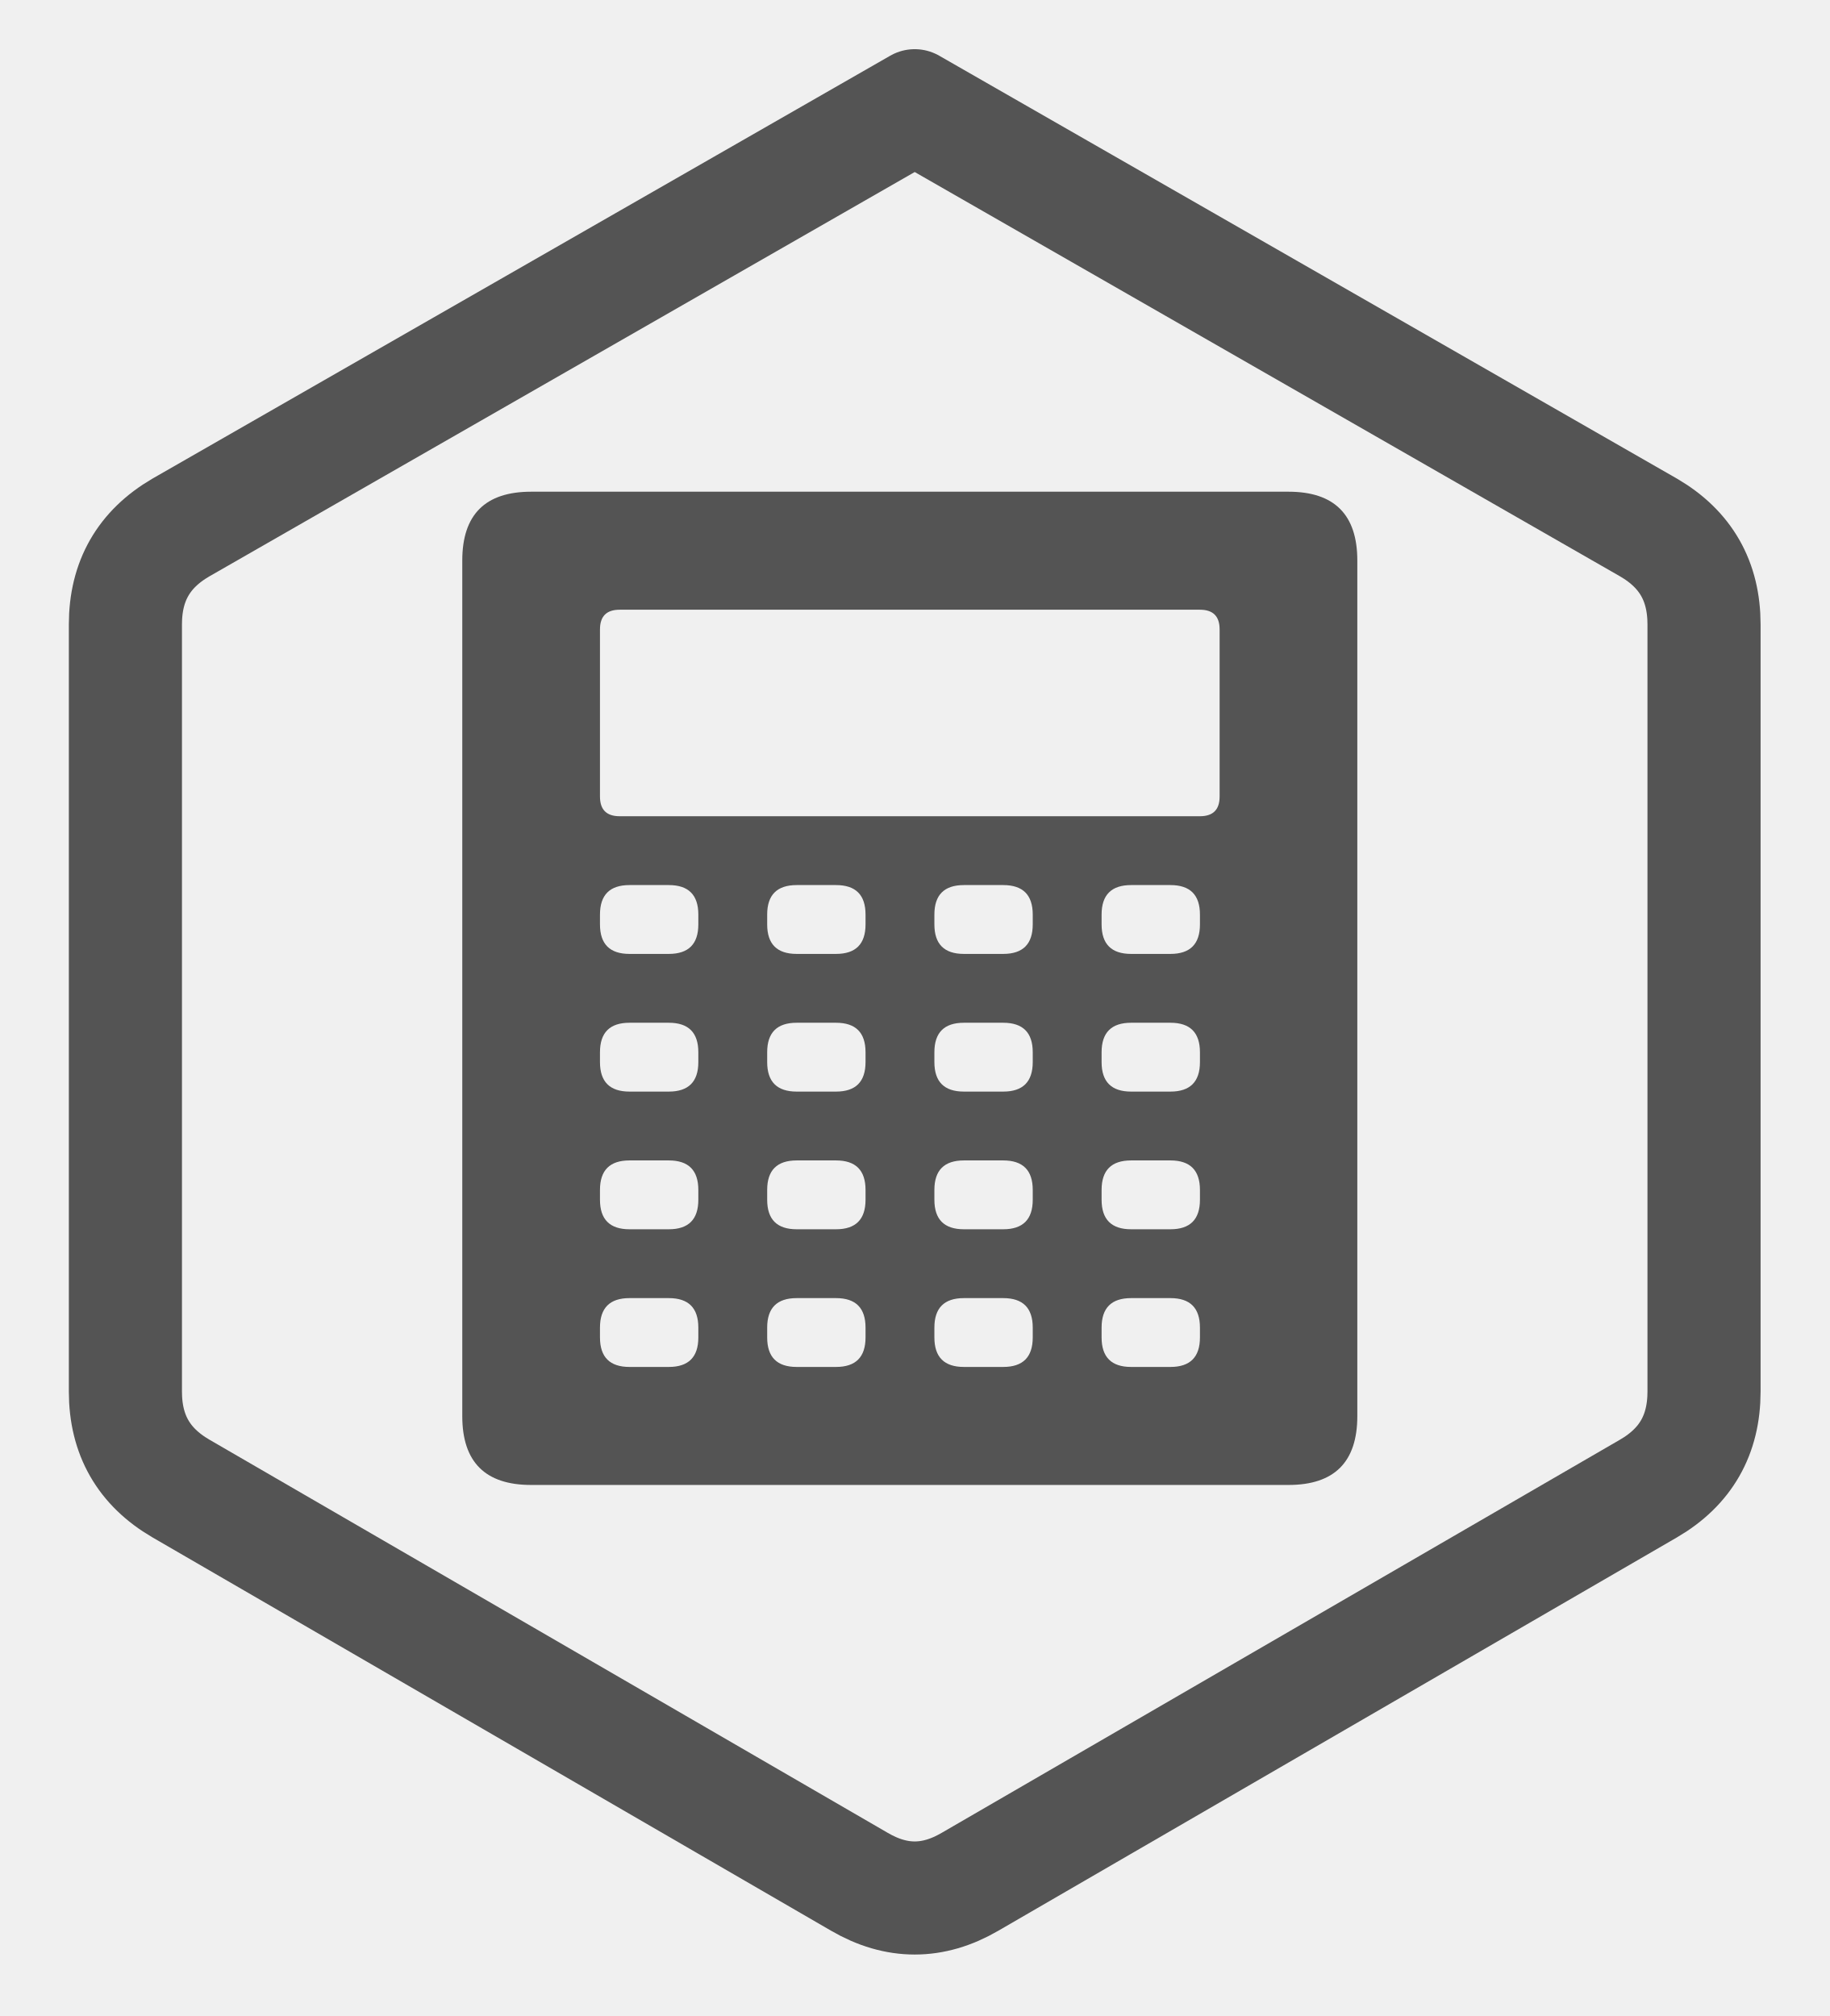
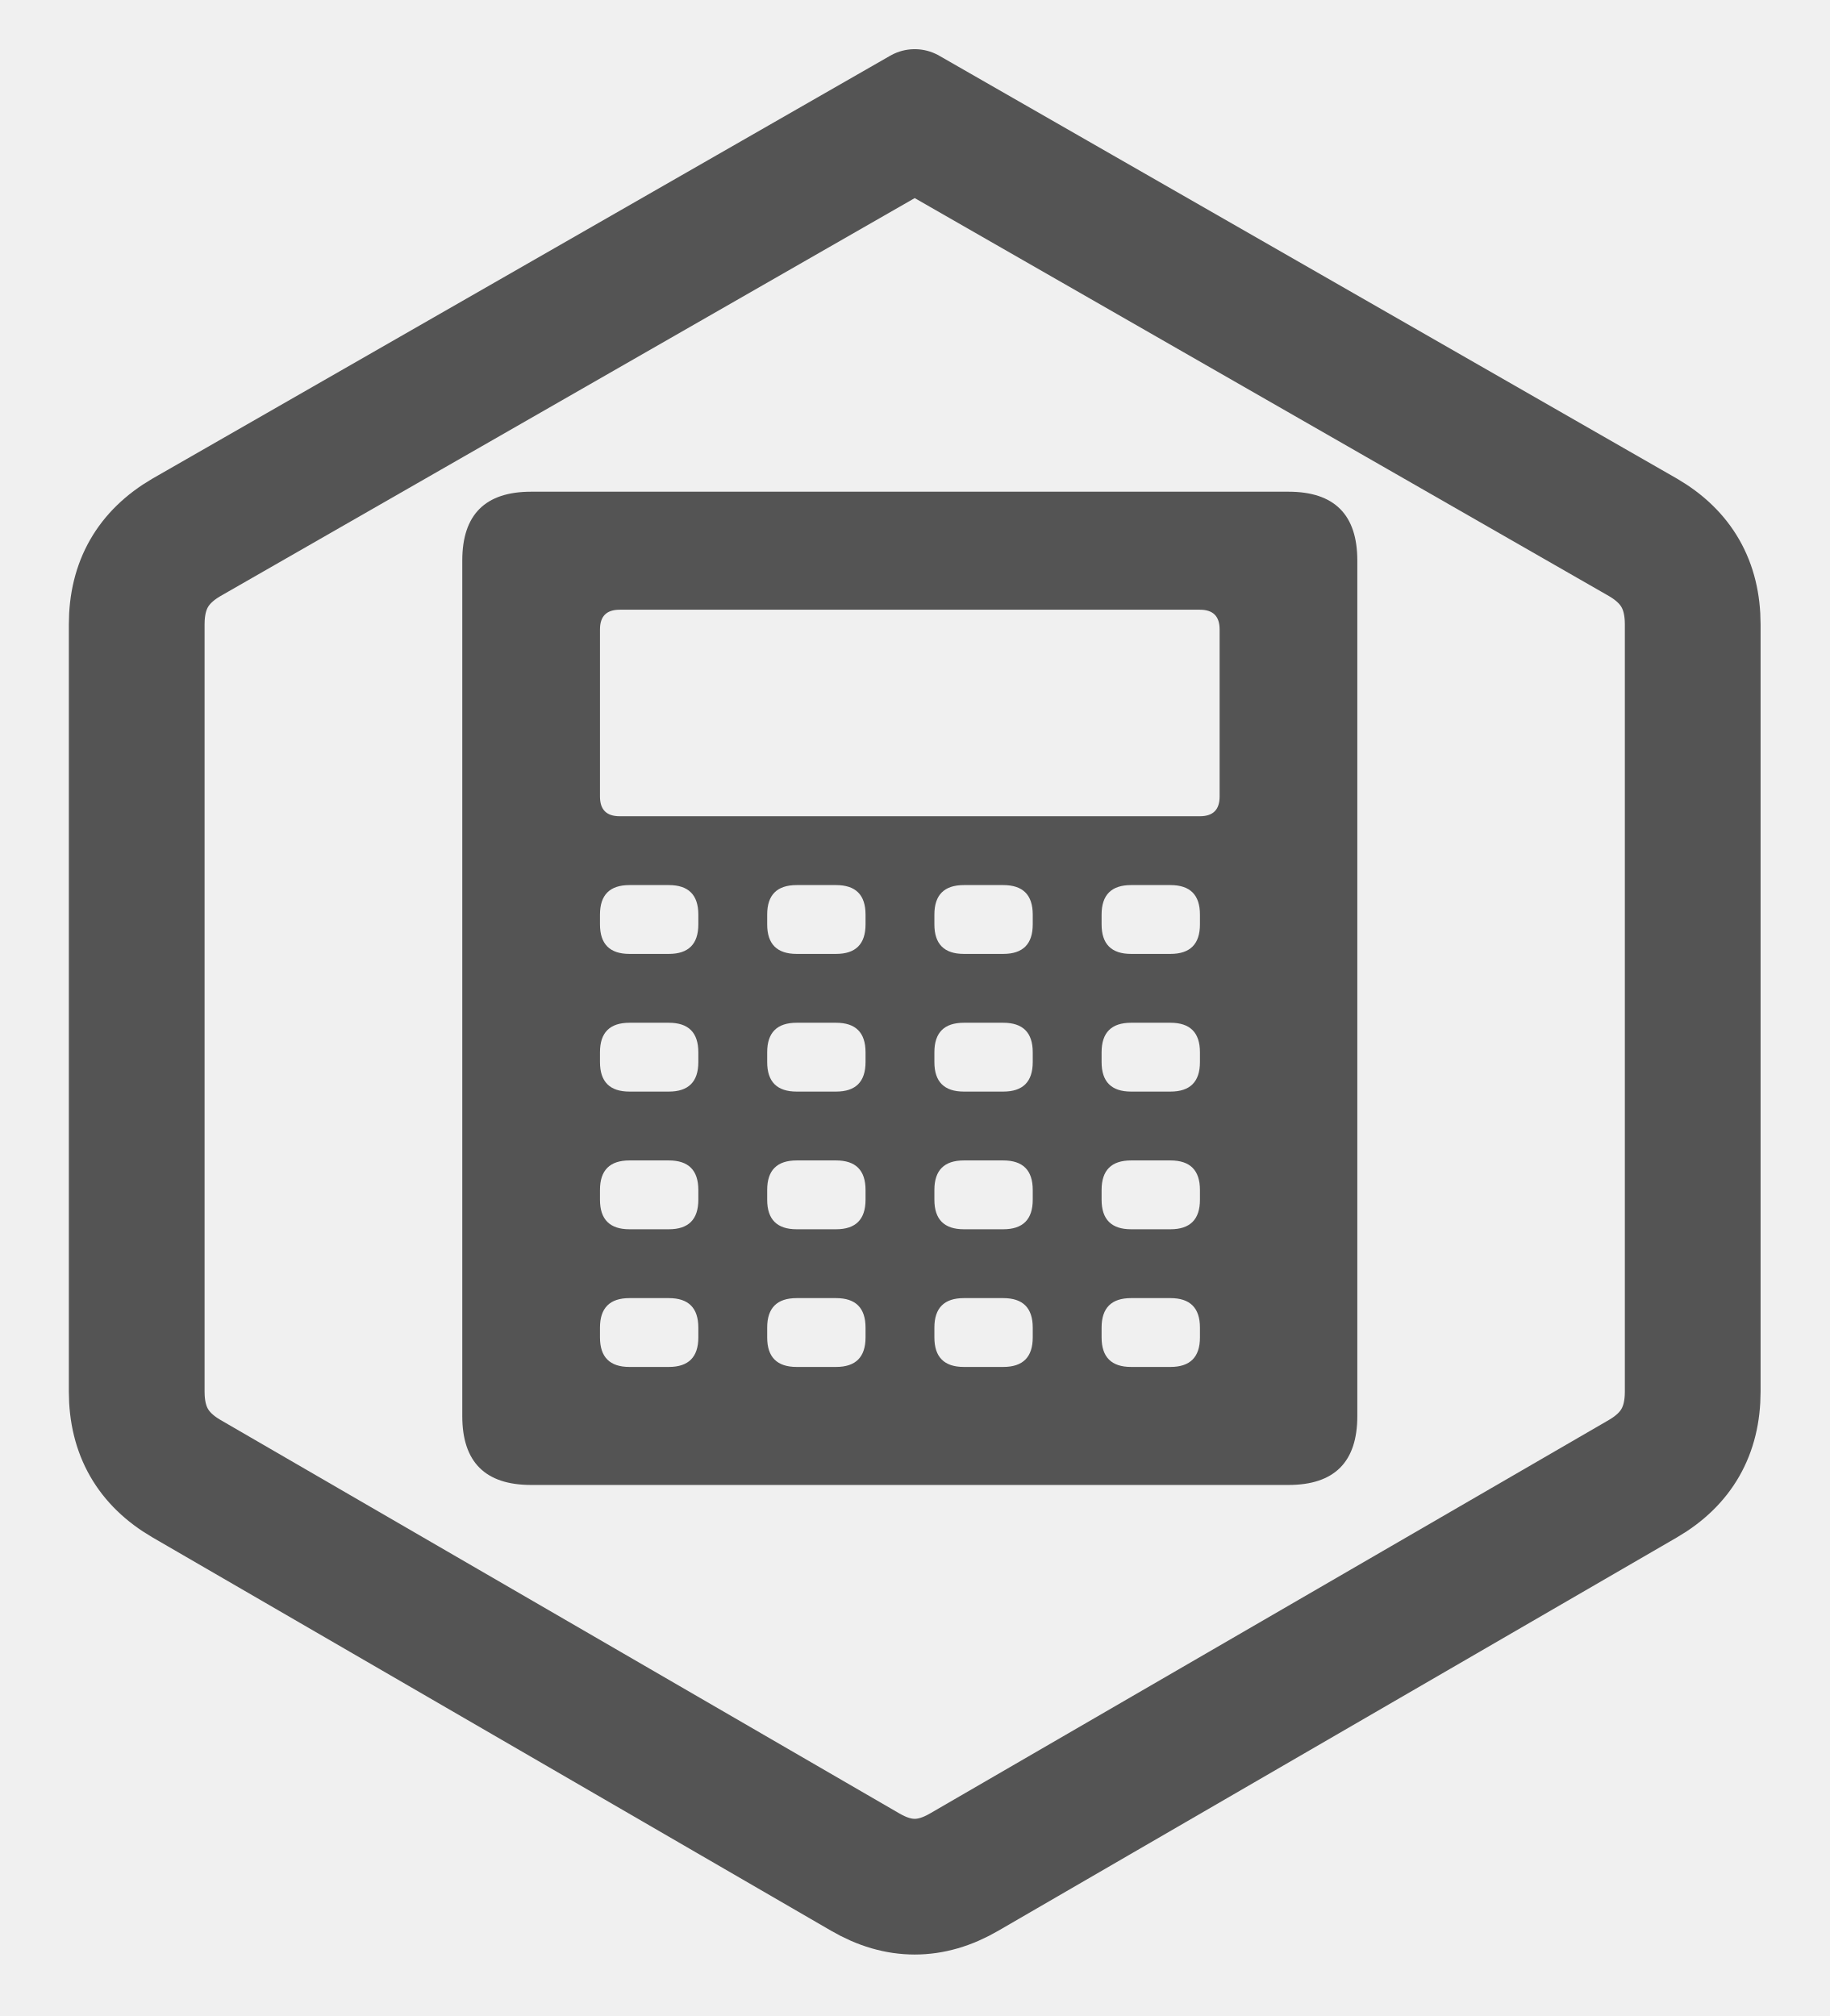
<svg xmlns="http://www.w3.org/2000/svg" viewBox="-10 -15 186 205" color="#545454">
  <g fill="currentColor" fill-rule="evenodd">
    <defs>
      <mask id="hexOuterLimit" maskUnits="userSpaceOnUse" x="-10" y="-15" width="186" height="205">
        <path d="M83 -5 L158 38 Q164 41.5 164 48.5 V126.5 Q164 133.5 158 137 L89 177 Q83 180.5 77 177 L8 137 Q2 133.5 2 126.5 V48.5 Q2 41.5 8 38 Z" fill="#fff" stroke="#fff" stroke-width="10" stroke-linejoin="round" />
      </mask>
    </defs>
-     <path d="M83 -5 L158 38 Q164 41.5 164 48.5 V126.5 Q164 133.5 158 137 L89 177 Q83 180.5 77 177 L8 137 Q2 133.5 2 126.5 V48.5 Q2 41.5 8 38 Z" fill="none" stroke="currentColor" stroke-width="13" mask="url(#hexOuterLimit)" stroke-linejoin="round" />
+     <path d="M83 -5 L158 38 Q164 41.5 164 48.5 V126.5 Q164 133.5 158 137 L89 177 Q83 180.5 77 177 L8 137 Q2 133.5 2 126.5 V48.5 Q2 41.5 8 38 Z" fill="none" stroke="currentColor" stroke-width="17.6" mask="url(#hexOuterLimit)" stroke-linejoin="round" />
    <path d="M44 35H121Q128 35 128 42V129Q128 136 121 136H44Q37 136 37 129V42Q37 35 44 35Z M53 47Q51 47 51 49V66Q51 68 53 68H112Q114 68 114 66V49Q114 47 112 47Z M54 75H58Q61 75 61 78V79Q61 82 58 82H54Q51 82 51 79V78Q51 75 54 75Z M71 75H75Q78 75 78 78V79Q78 82 75 82H71Q68 82 68 79V78Q68 75 71 75Z M88 75H92Q95 75 95 78V79Q95 82 92 82H88Q85 82 85 79V78Q85 75 88 75Z M105 75H109Q112 75 112 78V79Q112 82 109 82H105Q102 82 102 79V78Q102 75 105 75Z M54 89H58Q61 89 61 92V93Q61 96 58 96H54Q51 96 51 93V92Q51 89 54 89Z M71 89H75Q78 89 78 92V93Q78 96 75 96H71Q68 96 68 93V92Q68 89 71 89Z M88 89H92Q95 89 95 92V93Q95 96 92 96H88Q85 96 85 93V92Q85 89 88 89Z M105 89H109Q112 89 112 92V93Q112 96 109 96H105Q102 96 102 93V92Q102 89 105 89Z M54 103H58Q61 103 61 106V107Q61 110 58 110H54Q51 110 51 107V106Q51 103 54 103Z M71 103H75Q78 103 78 106V107Q78 110 75 110H71Q68 110 68 107V106Q68 103 71 103Z M88 103H92Q95 103 95 106V107Q95 110 92 110H88Q85 110 85 107V106Q85 103 88 103Z M105 103H109Q112 103 112 106V107Q112 110 109 110H105Q102 110 102 107V106Q102 103 105 103Z M54 117H58Q61 117 61 120V121Q61 124 58 124H54Q51 124 51 121V120Q51 117 54 117Z M71 117H75Q78 117 78 120V121Q78 124 75 124H71Q68 124 68 121V120Q68 117 71 117Z M88 117H92Q95 117 95 120V121Q95 124 92 124H88Q85 124 85 121V120Q85 117 88 117Z M105 117H109Q112 117 112 120V121Q112 124 109 124H105Q102 124 102 121V120Q102 117 105 117Z" />
  </g>
</svg>
